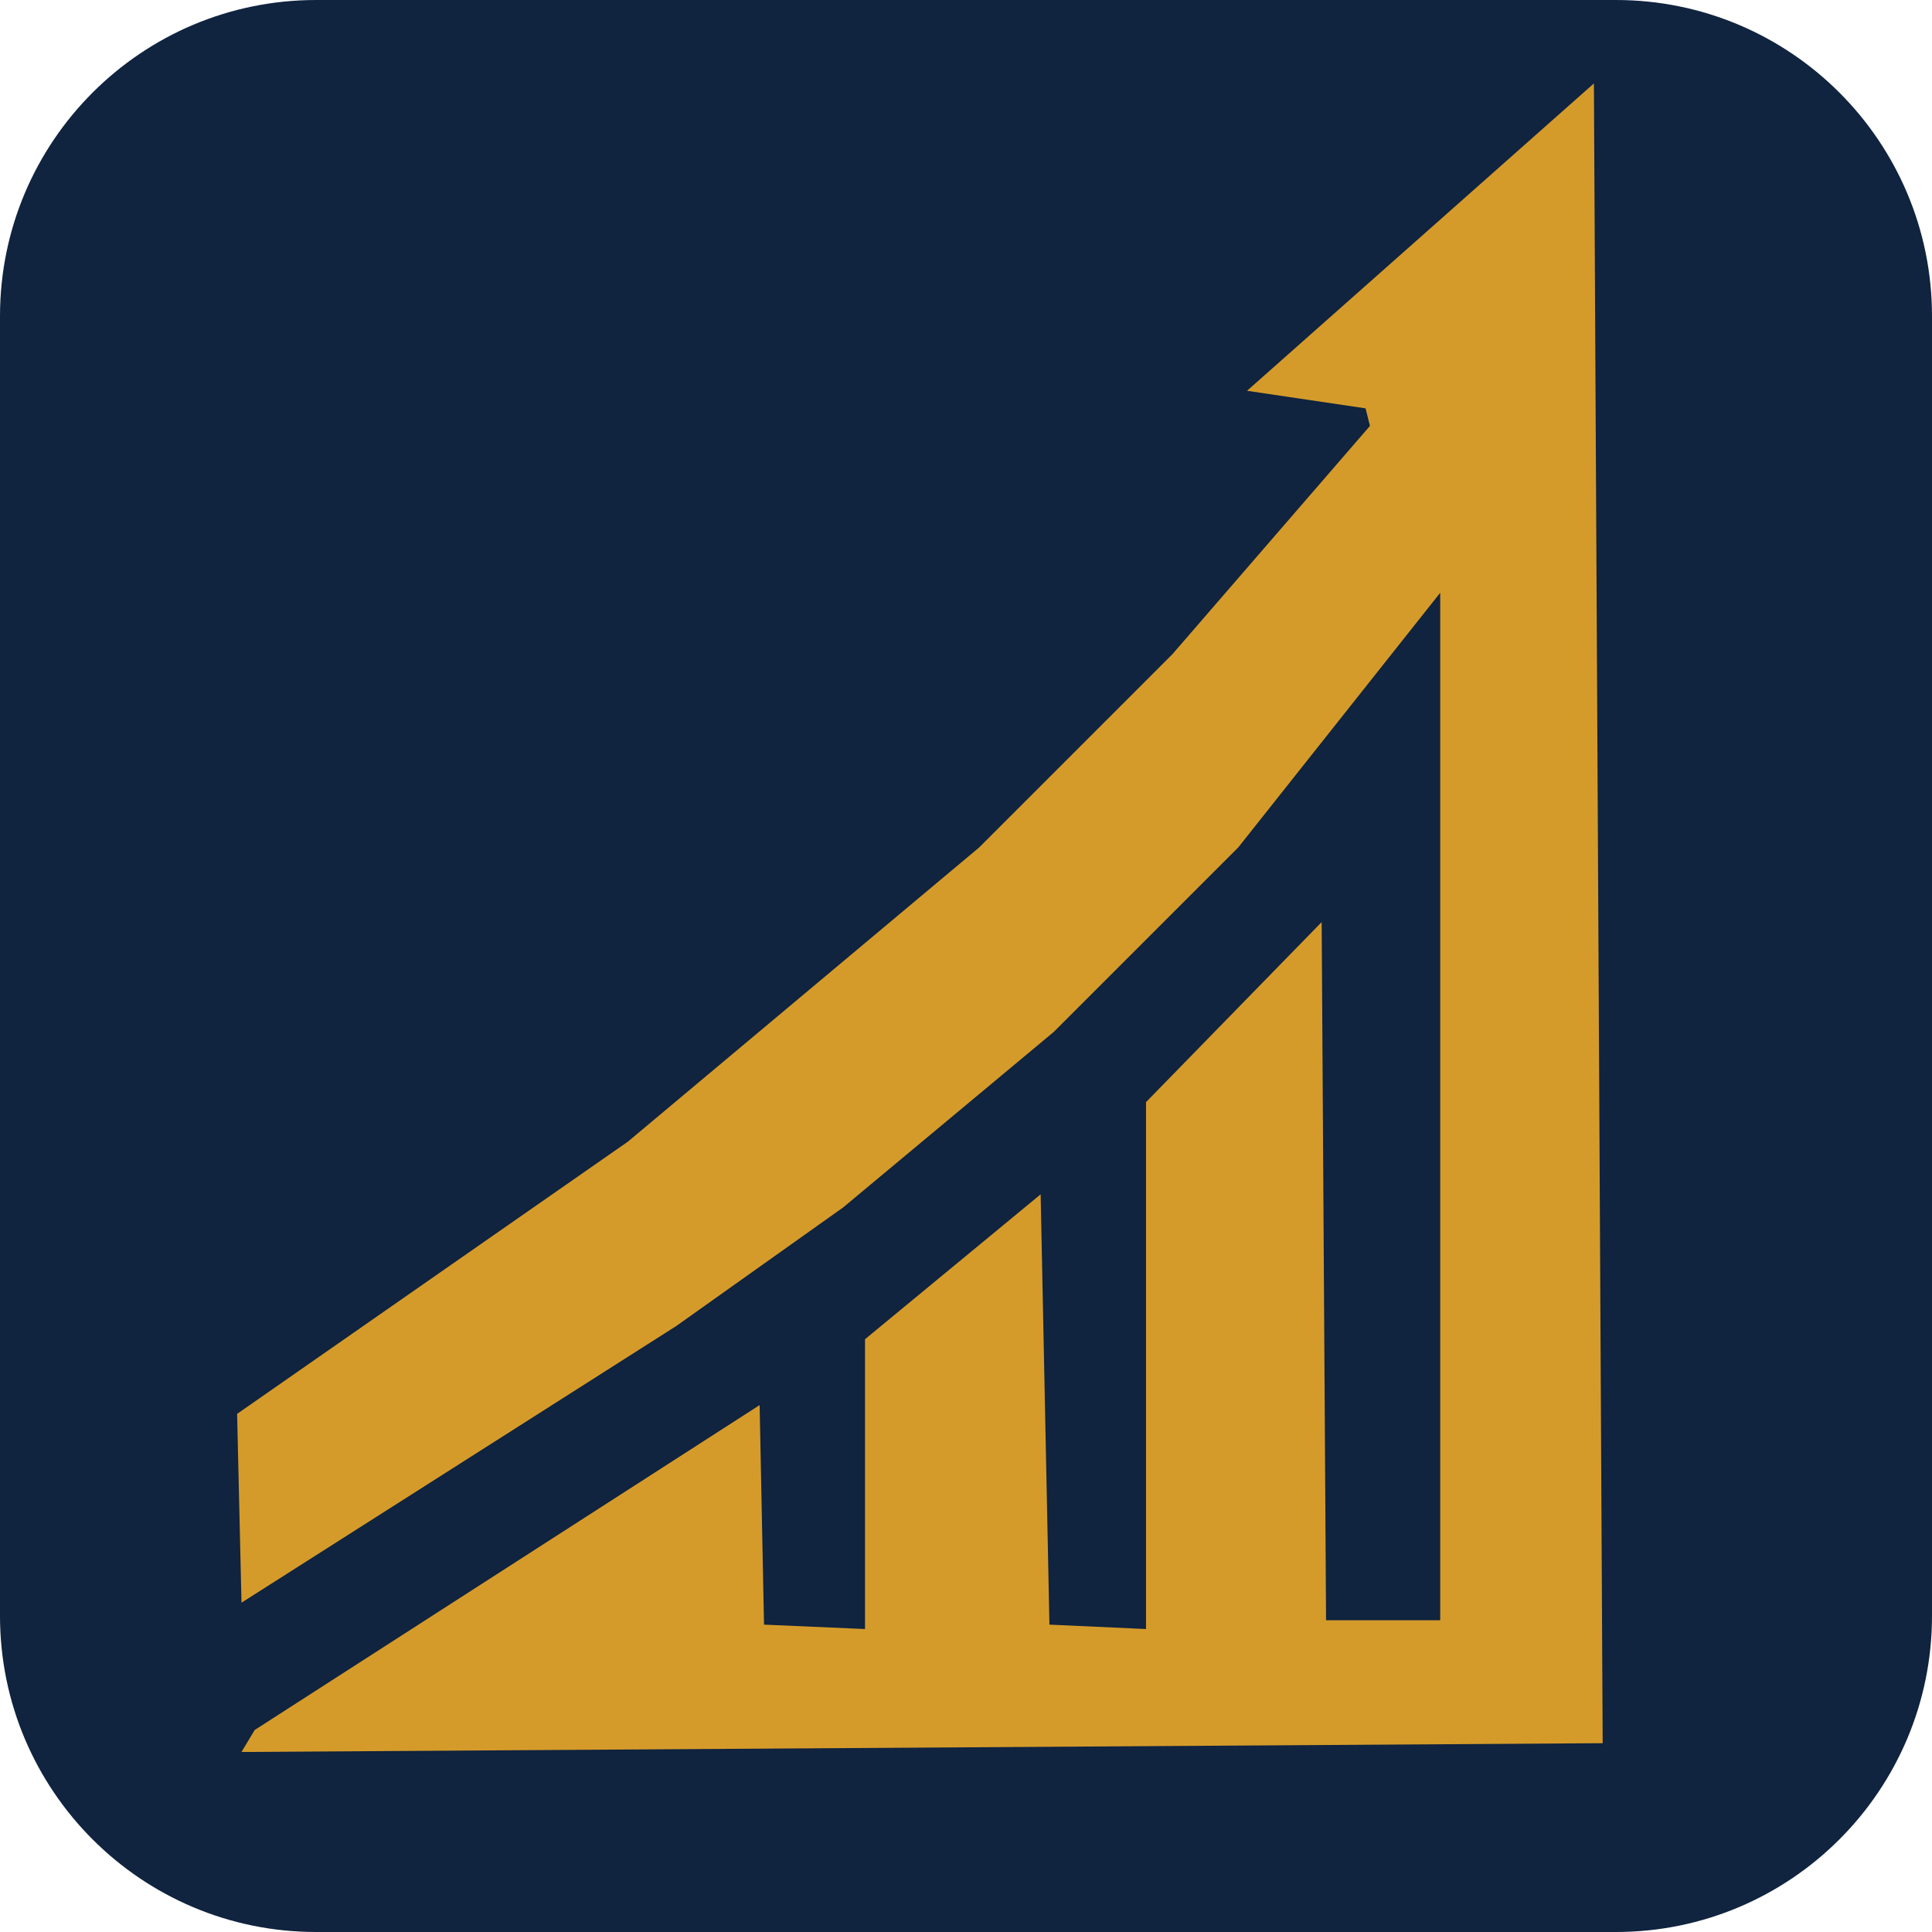
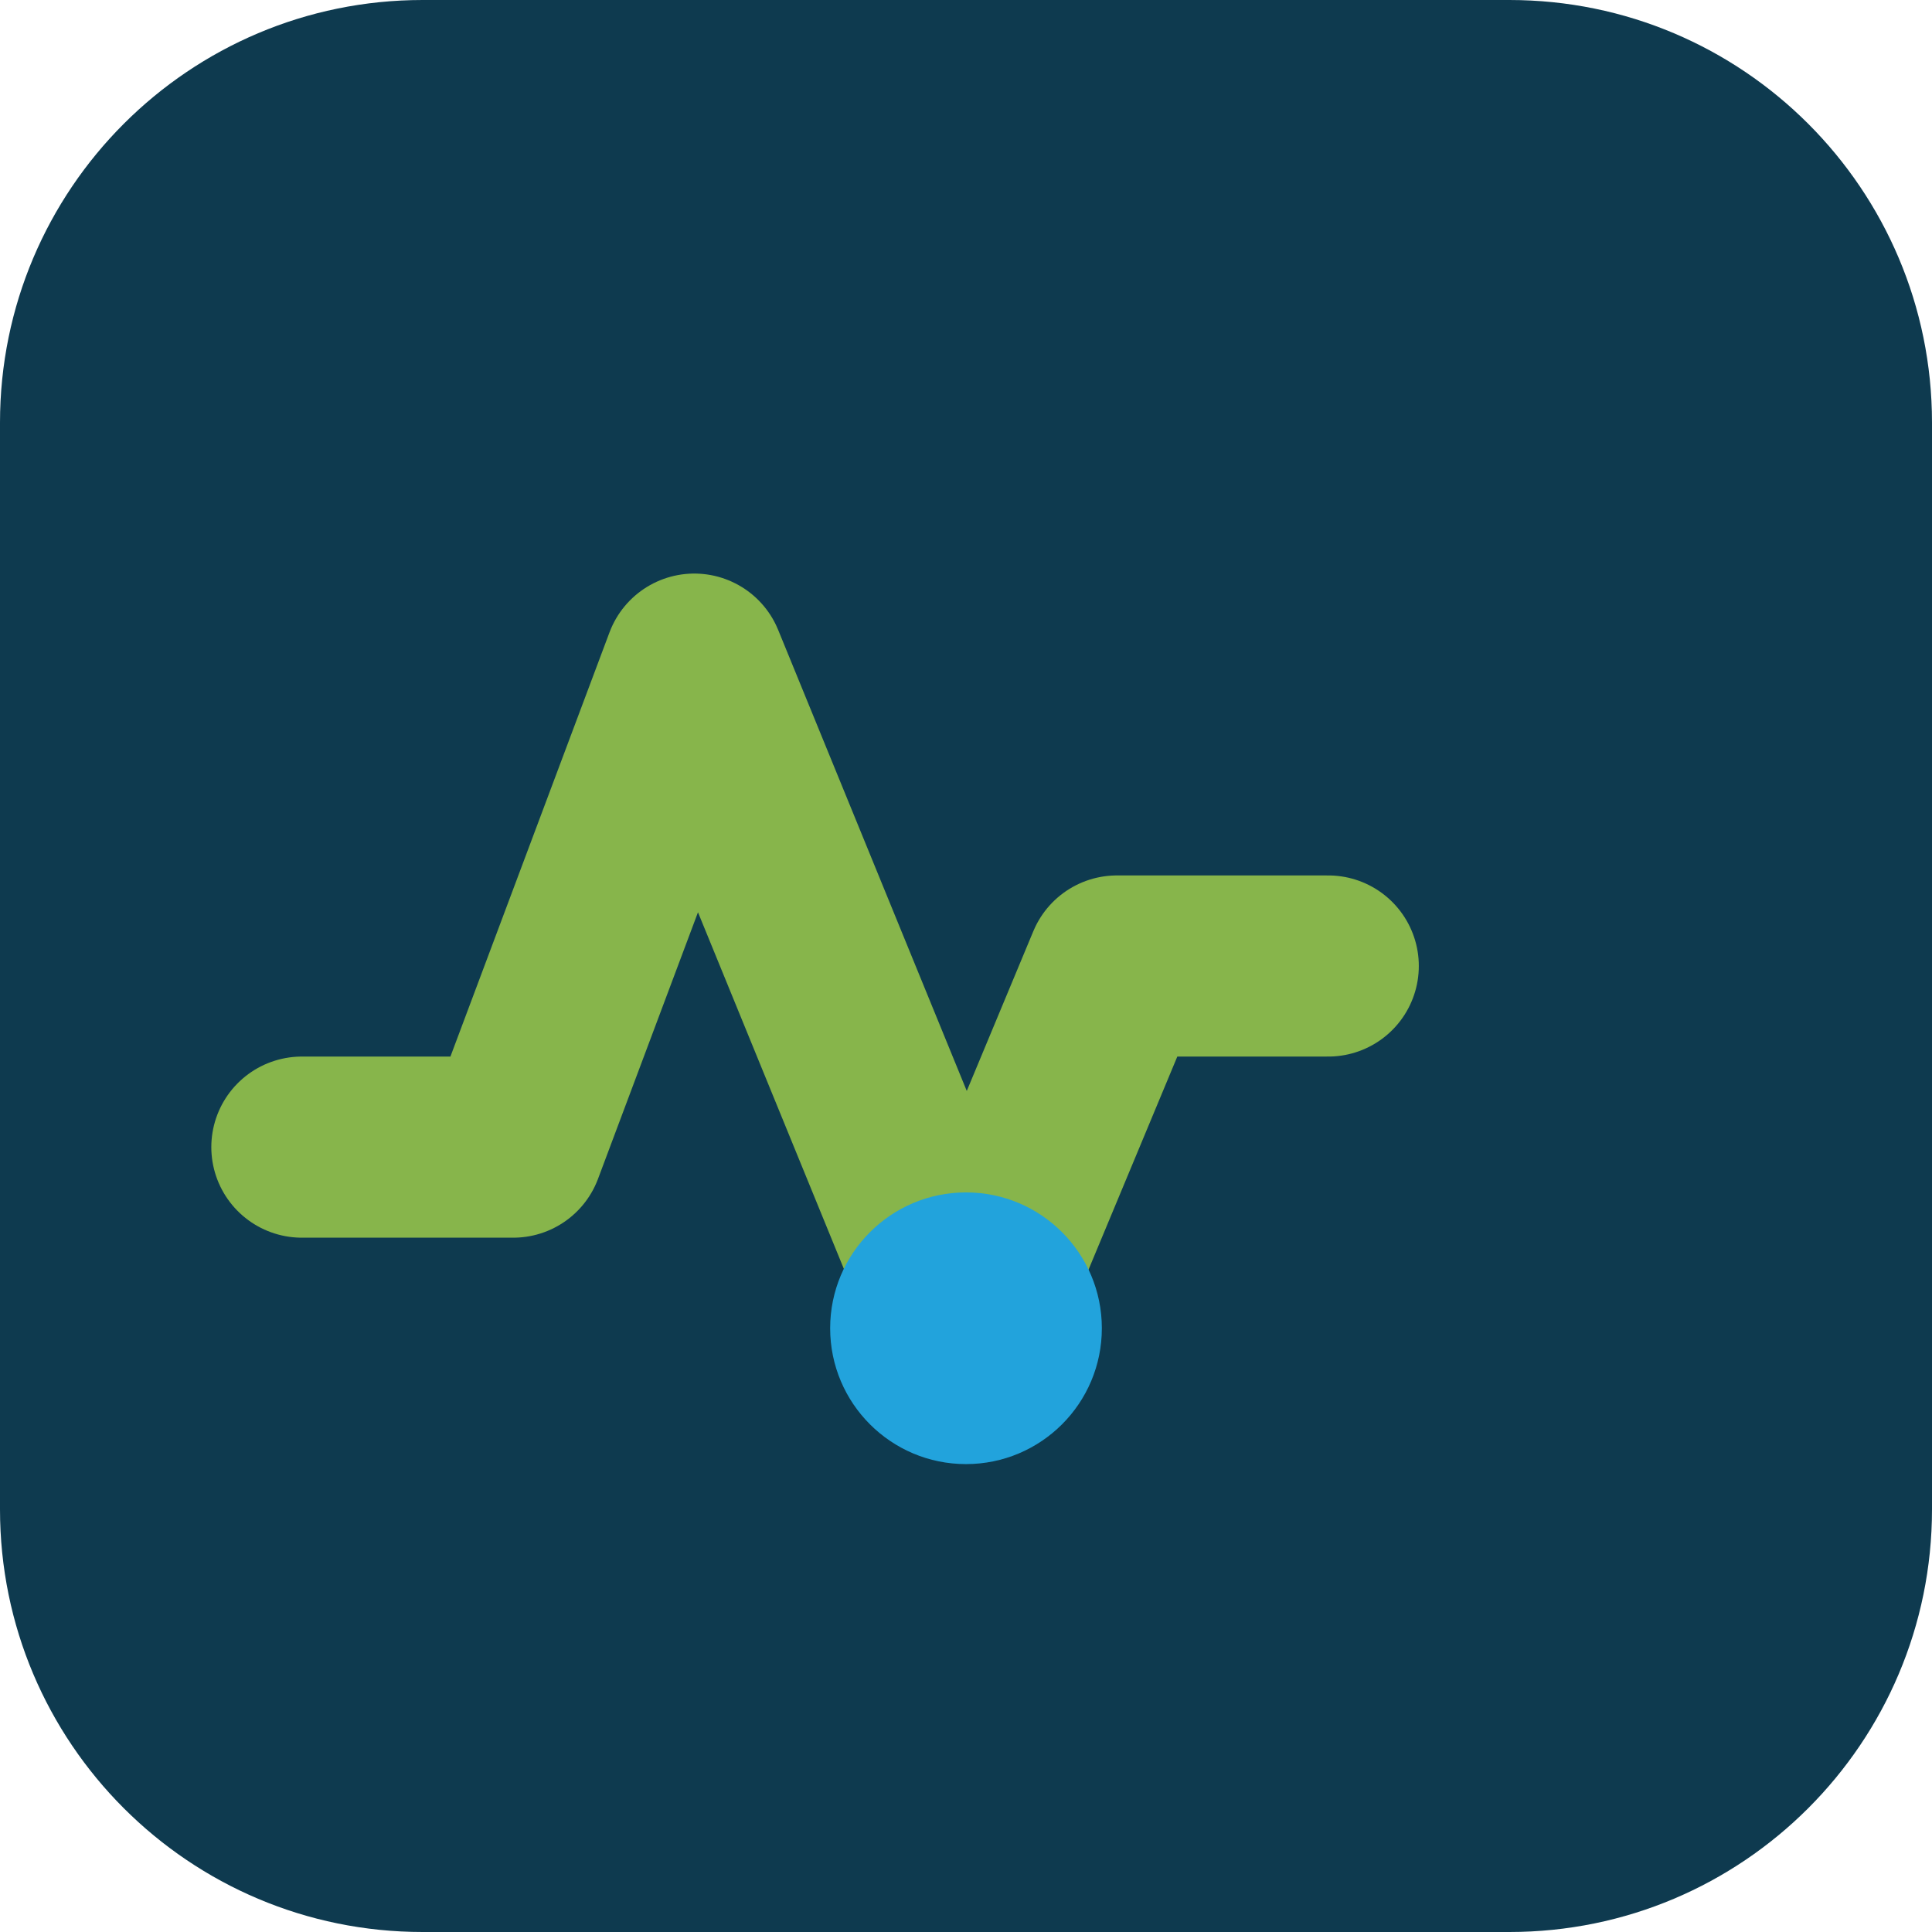
- <svg xmlns="http://www.w3.org/2000/svg" viewBox="0 0 2200 2200" width="2200" height="2200">
-   <rect width="2200" height="2200" rx="360" fill="#10233f" />
-   <path fill="#d59b2a" d="M 1815.0 95.0 L 1420.0 445.0 L 1555.0 465.0 L 1560.0 485.0 L 1335.0 745.0 L 1115.0 965.0 L 715.0 1300.0 L 270.0 1610.0 L 275.0 1825.0 L 770.0 1510.0 L 960.0 1375.0 L 1200.0 1175.0 L 1410.0 965.0 L 1640.0 675.0 L 1640.0 1845.0 L 1510.0 1845.0 L 1505.0 1050.0 L 1305.0 1255.0 L 1305.0 1855.0 L 1195.0 1850.0 L 1185.0 1360.0 L 985.0 1525.0 L 985.0 1855.0 L 870.0 1850.0 L 865.0 1600.0 L 290.0 1970.0 L 275.0 1995.0 L 1825.0 1985.0 Z " />
+ <svg xmlns="http://www.w3.org/2000/svg" viewBox="0 0 64 64" width="64" height="64">
+   <rect width="64" height="64" rx="14" fill="#0e3a4f" />
+   <path d="M10 38h7l6-16 9 22 5-12h7" fill="none" stroke="#87b54b" stroke-width="6" stroke-linecap="round" stroke-linejoin="round" />
+   <circle cx="32" cy="44" r="4.5" fill="#22a3dc" />
</svg>
